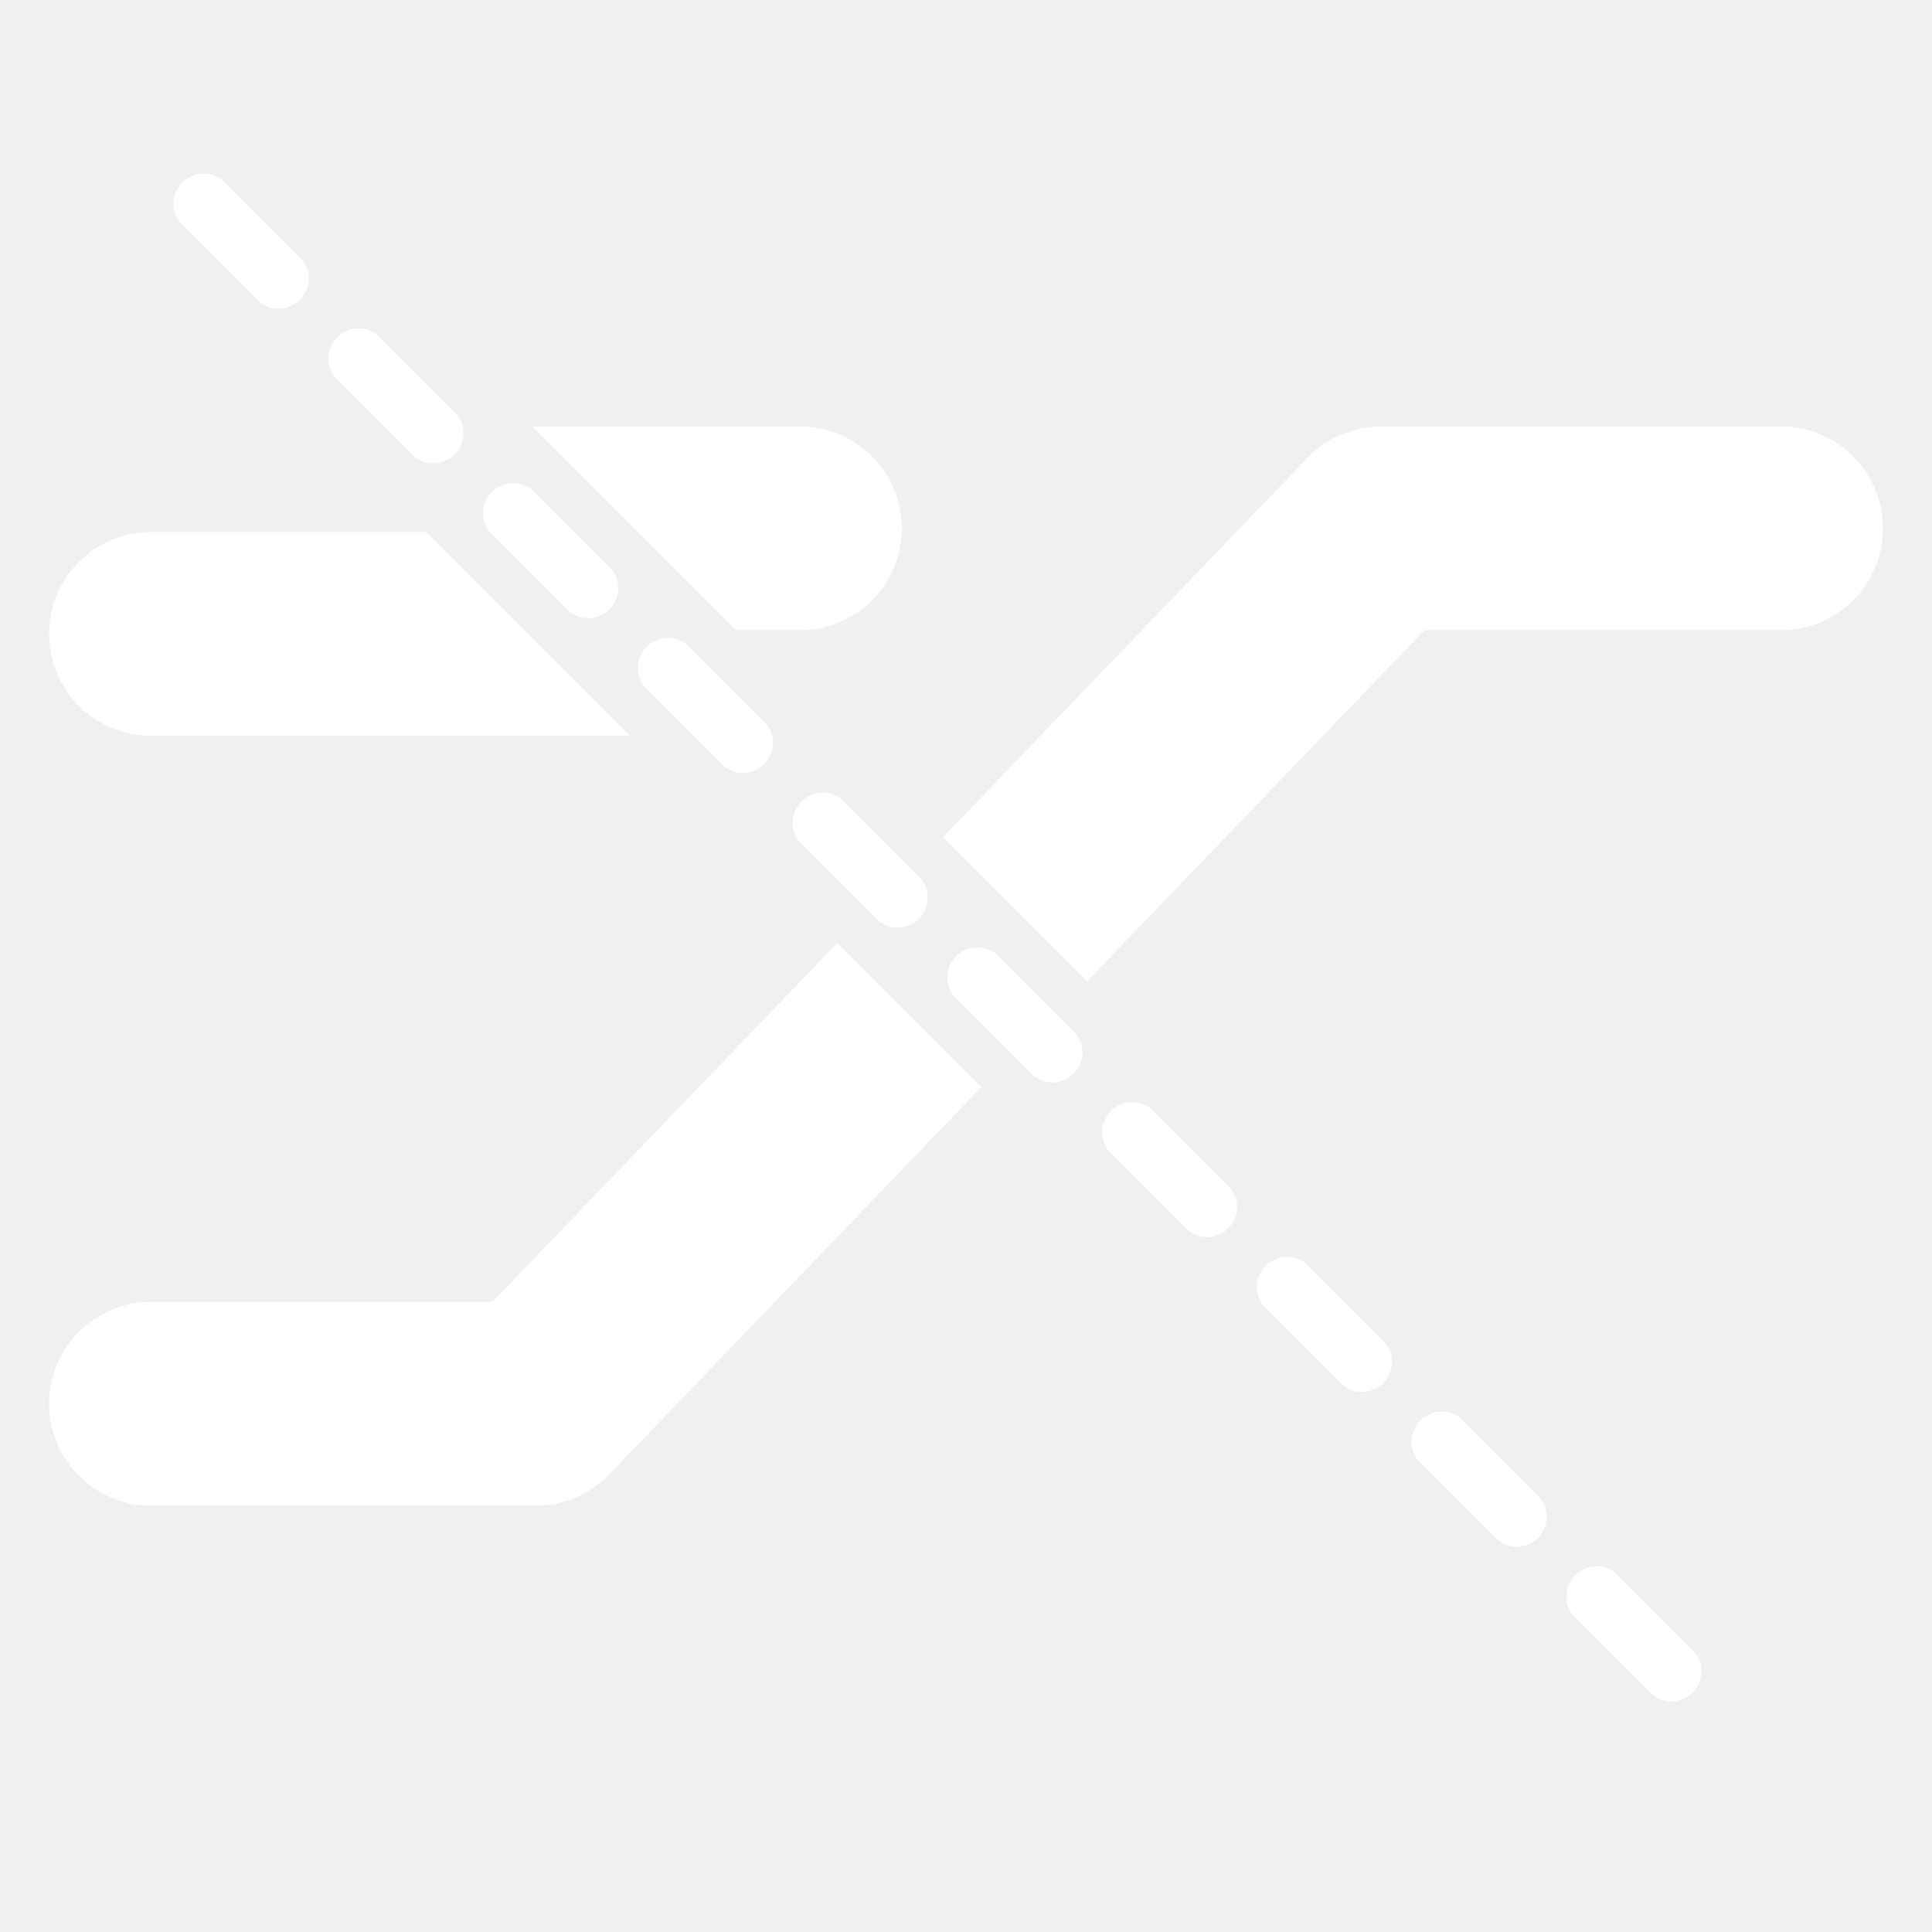
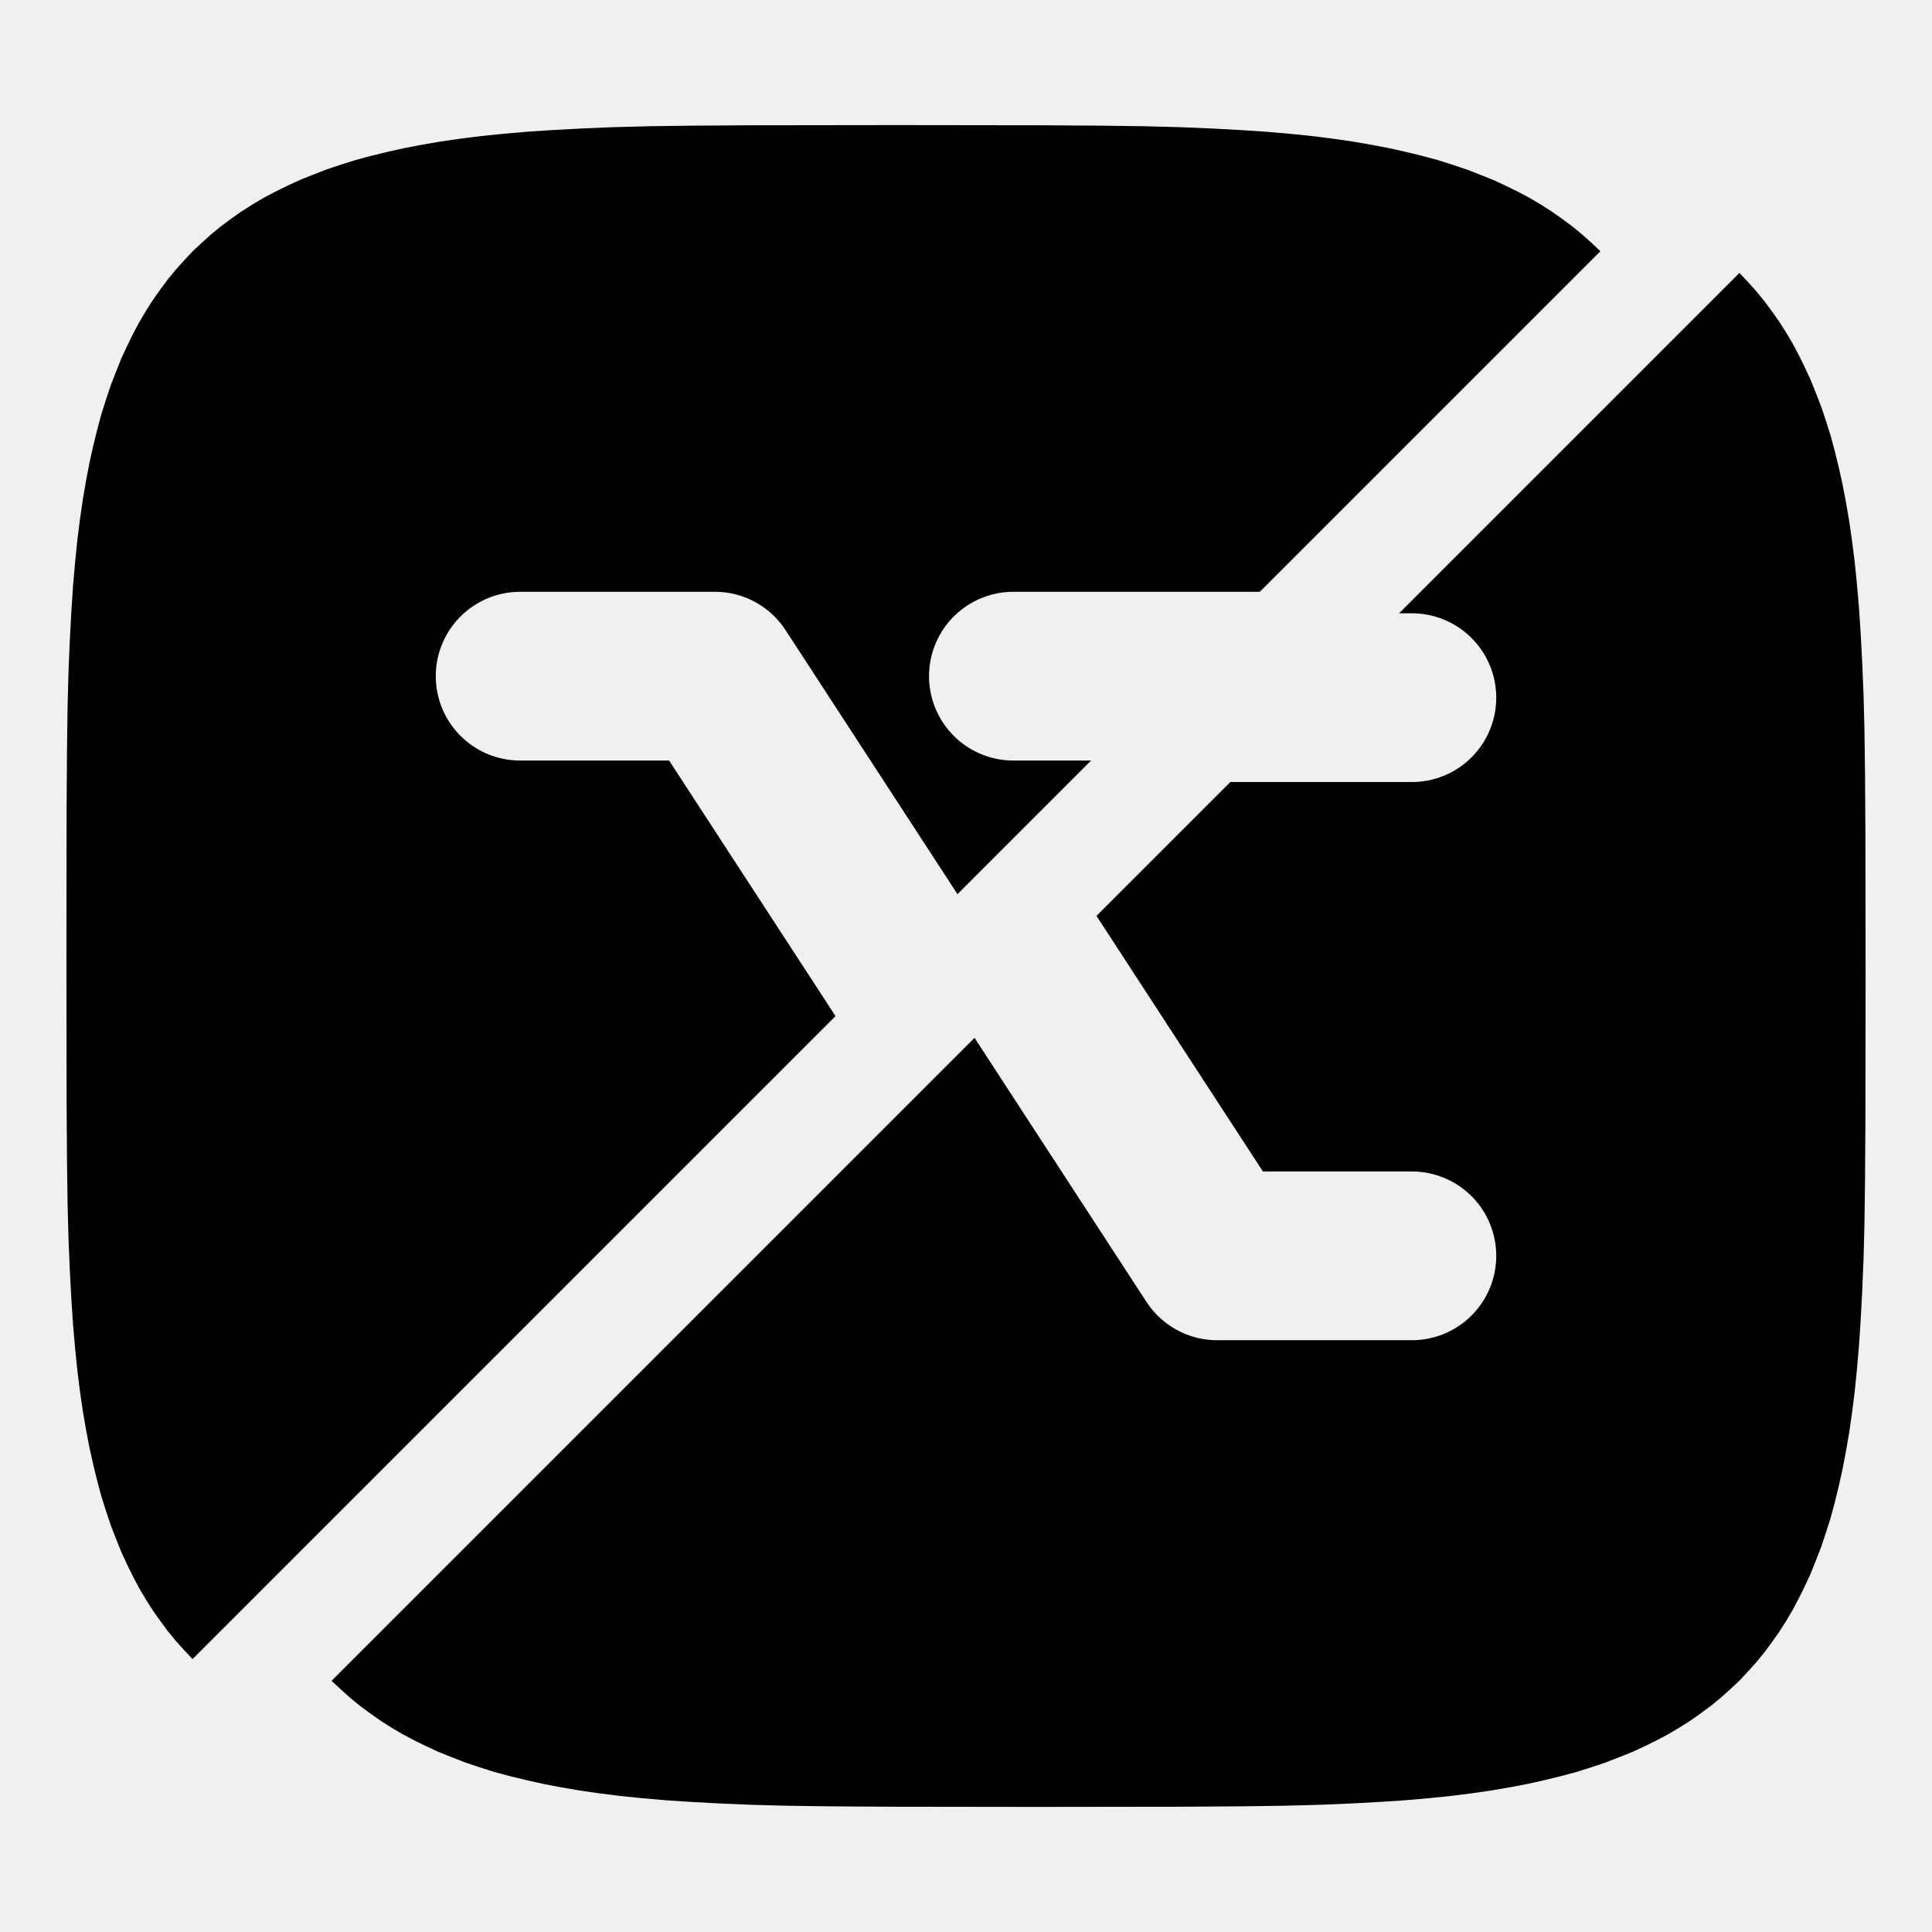
- <svg xmlns="http://www.w3.org/2000/svg" width="44" height="44" viewBox="0 0 512 512" fill="none">
+ <svg xmlns="http://www.w3.org/2000/svg" width="44" height="44" viewBox="0 0 1024 1024" fill="none">
  <defs>
-     <clipPath id="clip-tr">
-       <polygon points="0,0 512,0 512,512" />
+     <mask id="knockout" maskUnits="userSpaceOnUse" x="0" y="0" width="1024" height="1024">
+       <rect width="1024" height="1024" fill="#fff" />
+       <g transform="translate(512 512) scale(0.86) translate(-512 -512)" stroke="#000" stroke-width="104" stroke-linecap="round" stroke-linejoin="round">
+         <path d="M584 340H744" />
+         <path d="M280 340H400L624 684H744" />
+       </g>
+     </mask>
+     <clipPath id="sideA">
+       <polygon points="-1609,2633 2633,-1609 512,-3731 -3731,512" />
    </clipPath>
-     <clipPath id="clip-bl">
-       <polygon points="0,0 0,512 512,512" />
+     <clipPath id="sideB">
+       <polygon points="-1609,2633 2633,-1609 4755,512 512,4755" />
    </clipPath>
-     <g id="option-key" stroke="#FFFFFF" stroke-width="54" stroke-linecap="round" stroke-linejoin="round">
-       <path d="M 54 154 L 198 154" />
-       <path d="M 54 358 L 156 358 L 352 154 L 458 154" />
+   </defs>
+   <g transform="translate(-36.8 -5.7)">
+     <g clip-path="url(#sideA)">
+       <path d="M952.0 512.0 L951.9 589.6 L951.7 620.0 L951.4 642.9 L950.9 662.1 L950.2 678.9 L949.4 693.9 L948.5 707.6 L947.4 720.3 L946.2 732.1 L944.8 743.2 L943.3 753.6 L941.6 763.5 L939.8 772.9 L937.8 781.9 L935.7 790.5 L933.5 798.7 L931.0 806.6 L928.5 814.1 L925.7 821.3 L922.9 828.3 L919.8 835.0 L916.6 841.5 L913.3 847.7 L909.8 853.6 L906.1 859.4 L902.2 864.9 L898.2 870.3 L894.0 875.4 L889.6 880.3 L885.1 885.1 L880.3 889.6 L875.4 894.0 L870.3 898.2 L864.9 902.2 L859.4 906.1 L853.6 909.8 L847.7 913.3 L841.5 916.6 L835.0 919.8 L828.3 922.9 L821.3 925.7 L814.1 928.5 L806.6 931.0 L798.7 933.5 L790.5 935.7 L781.9 937.8 L772.9 939.8 L763.5 941.6 L753.6 943.3 L743.2 944.8 L732.1 946.2 L720.3 947.4 L707.6 948.5 L693.9 949.4 L678.9 950.2 L662.1 950.9 L642.9 951.4 L620.0 951.7 L589.6 951.9 L512.0 952.0 L434.4 951.9 L404.0 951.7 L381.1 951.4 L361.9 950.9 L345.1 950.2 L330.1 949.4 L316.4 948.5 L303.7 947.4 L291.9 946.2 L280.8 944.8 L270.4 943.3 L260.5 941.6 L251.1 939.8 L242.1 937.8 L233.5 935.7 L225.3 933.5 L217.4 931.0 L209.9 928.5 L202.7 925.7 L195.7 922.9 L189.0 919.8 L182.5 916.6 L176.3 913.3 L170.4 909.8 L164.6 906.1 L159.1 902.2 L153.7 898.2 L148.6 894.0 L143.7 889.6 L138.9 885.1 L134.4 880.3 L130.0 875.4 L125.8 870.3 L121.8 864.9 L117.9 859.4 L114.2 853.6 L110.7 847.7 L107.4 841.5 L104.2 835.0 L101.1 828.3 L98.3 821.3 L95.5 814.1 L93.0 806.6 L90.5 798.7 L88.3 790.5 L86.2 781.9 L84.2 772.9 L82.4 763.5 L80.7 753.6 L79.2 743.2 L77.8 732.1 L76.6 720.3 L75.5 707.6 L74.6 693.9 L73.8 678.9 L73.1 662.1 L72.6 642.9 L72.3 620.0 L72.1 589.6 L72.0 512.0 L72.1 434.4 L72.3 404.0 L72.6 381.1 L73.1 361.9 L73.8 345.1 L74.6 330.1 L75.5 316.4 L76.6 303.7 L77.8 291.9 L79.2 280.8 L80.7 270.4 L82.4 260.5 L84.2 251.1 L86.2 242.1 L88.3 233.5 L90.5 225.3 L93.0 217.4 L95.5 209.9 L98.3 202.7 L101.1 195.7 L104.2 189.0 L107.4 182.5 L110.7 176.3 L114.2 170.4 L117.9 164.6 L121.8 159.1 L125.8 153.7 L130.0 148.6 L134.4 143.7 L138.9 138.9 L143.7 134.4 L148.6 130.0 L153.7 125.8 L159.1 121.8 L164.6 117.9 L170.4 114.2 L176.3 110.7 L182.5 107.4 L189.0 104.2 L195.7 101.1 L202.7 98.3 L209.9 95.5 L217.4 93.0 L225.3 90.5 L233.5 88.3 L242.1 86.2 L251.1 84.2 L260.5 82.4 L270.4 80.7 L280.8 79.2 L291.9 77.8 L303.7 76.6 L316.4 75.5 L330.1 74.6 L345.1 73.8 L361.9 73.1 L381.1 72.6 L404.0 72.3 L434.4 72.1 L512.0 72.0 L589.6 72.1 L620.0 72.3 L642.9 72.6 L662.1 73.1 L678.9 73.8 L693.9 74.6 L707.6 75.5 L720.3 76.6 L732.1 77.8 L743.2 79.2 L753.6 80.7 L763.5 82.4 L772.9 84.2 L781.9 86.2 L790.5 88.3 L798.7 90.5 L806.6 93.0 L814.1 95.5 L821.3 98.3 L828.3 101.1 L835.0 104.2 L841.5 107.4 L847.7 110.7 L853.6 114.2 L859.4 117.9 L864.9 121.8 L870.3 125.8 L875.4 130.0 L880.3 134.4 L885.1 138.9 L889.6 143.7 L894.0 148.6 L898.2 153.7 L902.2 159.1 L906.1 164.6 L909.8 170.4 L913.3 176.3 L916.6 182.5 L919.8 189.0 L922.9 195.7 L925.7 202.7 L928.5 209.9 L931.0 217.4 L933.5 225.3 L935.7 233.5 L937.8 242.1 L939.8 251.1 L941.6 260.5 L943.3 270.4 L944.8 280.8 L946.2 291.9 L947.4 303.7 L948.5 316.4 L949.4 330.1 L950.2 345.1 L950.9 361.9 L951.4 381.1 L951.7 404.0 L951.9 434.4Z" fill="#000" mask="url(#knockout)" />
    </g>
-   </defs>
-   <g clip-path="url(#clip-bl)" transform="translate(-14, 14)">
-     <use href="#option-key" />
  </g>
-   <g clip-path="url(#clip-tr)" transform="translate(14, -14)">
-     <use href="#option-key" />
+   <g transform="translate(36.8 5.7)">
+     <g clip-path="url(#sideB)">
+       <path d="M952.0 512.0 L951.9 589.6 L951.7 620.0 L951.4 642.9 L950.9 662.1 L950.2 678.9 L949.4 693.9 L948.5 707.6 L947.4 720.3 L946.2 732.1 L944.8 743.2 L943.3 753.6 L941.6 763.5 L939.8 772.9 L937.8 781.9 L935.7 790.5 L933.5 798.7 L931.0 806.6 L928.5 814.1 L925.7 821.3 L922.9 828.3 L919.8 835.0 L916.6 841.5 L913.3 847.7 L909.8 853.6 L906.1 859.4 L902.2 864.9 L898.2 870.3 L894.0 875.4 L889.6 880.3 L885.1 885.1 L880.3 889.6 L875.4 894.0 L870.3 898.2 L864.9 902.2 L859.4 906.1 L853.6 909.8 L847.7 913.3 L841.5 916.6 L835.0 919.8 L828.3 922.9 L821.3 925.7 L814.1 928.5 L806.6 931.0 L798.7 933.5 L790.5 935.7 L781.9 937.8 L772.9 939.8 L763.5 941.6 L753.6 943.3 L743.2 944.8 L732.1 946.2 L720.3 947.4 L707.6 948.5 L693.9 949.4 L678.9 950.2 L662.1 950.9 L642.9 951.4 L620.0 951.7 L589.6 951.9 L512.0 952.0 L434.4 951.9 L404.0 951.7 L381.1 951.4 L361.9 950.9 L345.1 950.2 L330.1 949.4 L316.4 948.5 L303.7 947.4 L291.9 946.2 L280.8 944.8 L270.4 943.3 L260.5 941.6 L251.1 939.8 L242.1 937.8 L233.5 935.7 L225.3 933.5 L217.4 931.0 L209.9 928.5 L202.7 925.7 L195.7 922.9 L189.0 919.8 L182.5 916.6 L176.3 913.3 L170.4 909.8 L164.6 906.1 L159.1 902.2 L153.7 898.2 L148.6 894.0 L143.7 889.6 L138.9 885.1 L134.4 880.3 L130.0 875.4 L125.8 870.3 L121.8 864.9 L117.9 859.4 L114.2 853.6 L110.7 847.7 L107.4 841.5 L104.2 835.0 L101.1 828.3 L98.3 821.3 L95.5 814.1 L93.0 806.6 L90.5 798.7 L88.3 790.5 L86.2 781.9 L84.2 772.9 L82.4 763.5 L80.7 753.6 L79.2 743.2 L77.8 732.1 L76.6 720.3 L75.5 707.6 L74.6 693.9 L73.8 678.9 L73.1 662.1 L72.6 642.9 L72.3 620.0 L72.1 589.6 L72.0 512.0 L72.1 434.4 L72.3 404.0 L72.6 381.1 L73.1 361.9 L73.8 345.1 L74.6 330.1 L75.5 316.4 L76.6 303.7 L77.8 291.9 L79.2 280.8 L80.7 270.4 L82.4 260.5 L84.2 251.1 L86.2 242.1 L88.3 233.5 L90.5 225.3 L93.0 217.4 L95.5 209.9 L98.3 202.7 L101.1 195.7 L104.2 189.0 L107.4 182.5 L110.7 176.3 L114.2 170.4 L117.9 164.6 L121.8 159.1 L125.8 153.7 L130.0 148.6 L134.4 143.7 L138.9 138.9 L143.7 134.4 L148.6 130.0 L153.7 125.8 L159.1 121.8 L164.6 117.9 L170.4 114.2 L176.3 110.7 L182.5 107.4 L189.0 104.2 L195.7 101.1 L202.7 98.3 L209.9 95.5 L217.4 93.0 L225.3 90.5 L233.5 88.3 L242.1 86.2 L251.1 84.2 L260.5 82.4 L270.4 80.7 L280.8 79.2 L291.9 77.8 L303.7 76.6 L316.4 75.5 L330.1 74.6 L345.1 73.8 L361.9 73.1 L381.1 72.6 L404.0 72.3 L434.4 72.1 L512.0 72.0 L589.6 72.1 L620.0 72.3 L642.9 72.6 L662.1 73.1 L678.9 73.8 L693.9 74.6 L707.6 75.5 L720.3 76.6 L732.1 77.8 L743.2 79.2 L753.6 80.7 L763.5 82.4 L772.9 84.2 L781.9 86.2 L790.5 88.3 L798.7 90.5 L806.6 93.0 L814.1 95.5 L821.3 98.3 L828.3 101.1 L835.0 104.2 L841.5 107.4 L847.7 110.7 L853.6 114.2 L859.4 117.9 L864.9 121.8 L870.3 125.8 L875.4 130.0 L880.3 134.4 L885.1 138.9 L889.6 143.7 L894.0 148.6 L898.2 153.7 L902.2 159.1 L906.1 164.6 L909.8 170.4 L913.3 176.3 L916.6 182.5 L919.8 189.0 L922.9 195.7 L925.7 202.7 L928.5 209.9 L931.0 217.4 L933.5 225.3 L935.7 233.5 L937.8 242.1 L939.8 251.1 L941.6 260.5 L943.3 270.4 L944.8 280.8 L946.2 291.9 L947.4 303.7 L948.5 316.4 L949.4 330.1 L950.2 345.1 L950.9 361.9 L951.4 381.1 L951.7 404.0 L951.9 434.4Z" fill="#000" mask="url(#knockout)" />
+     </g>
  </g>
-   <path d="M 54 54 L 458 458" stroke="#FFFFFF" stroke-width="16" stroke-dasharray="28 30" stroke-linecap="round" />
</svg>
